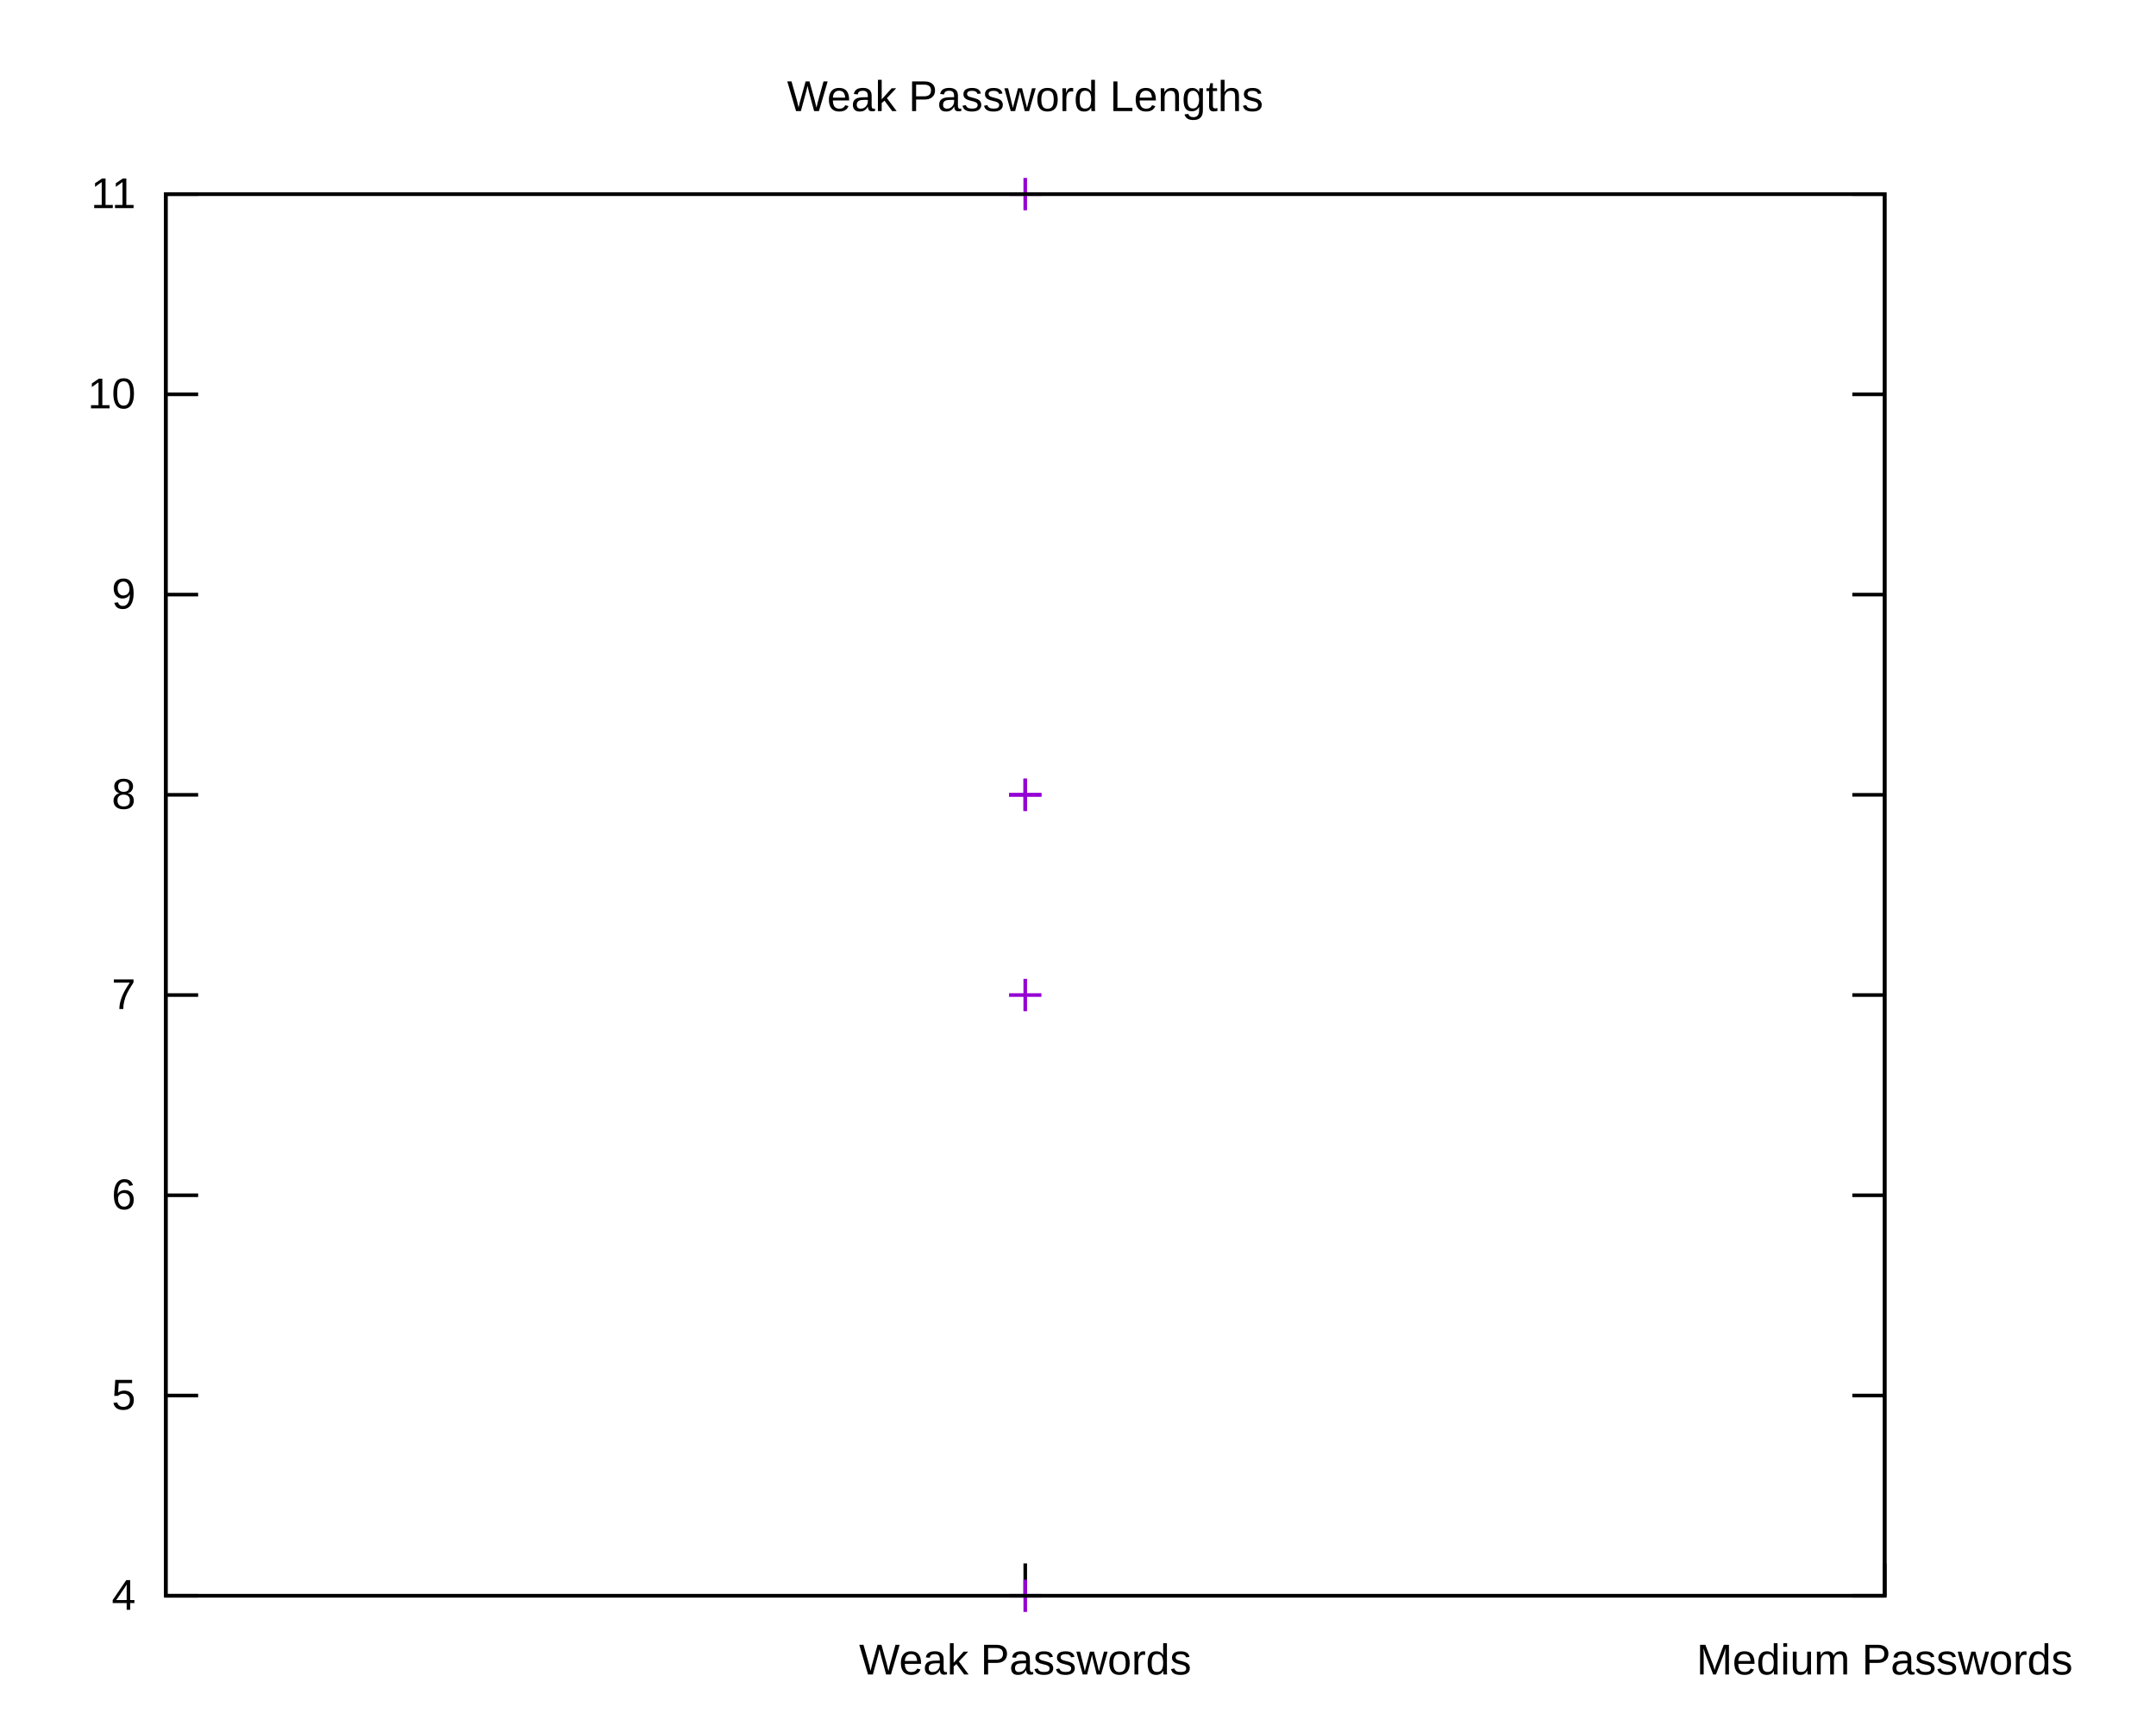
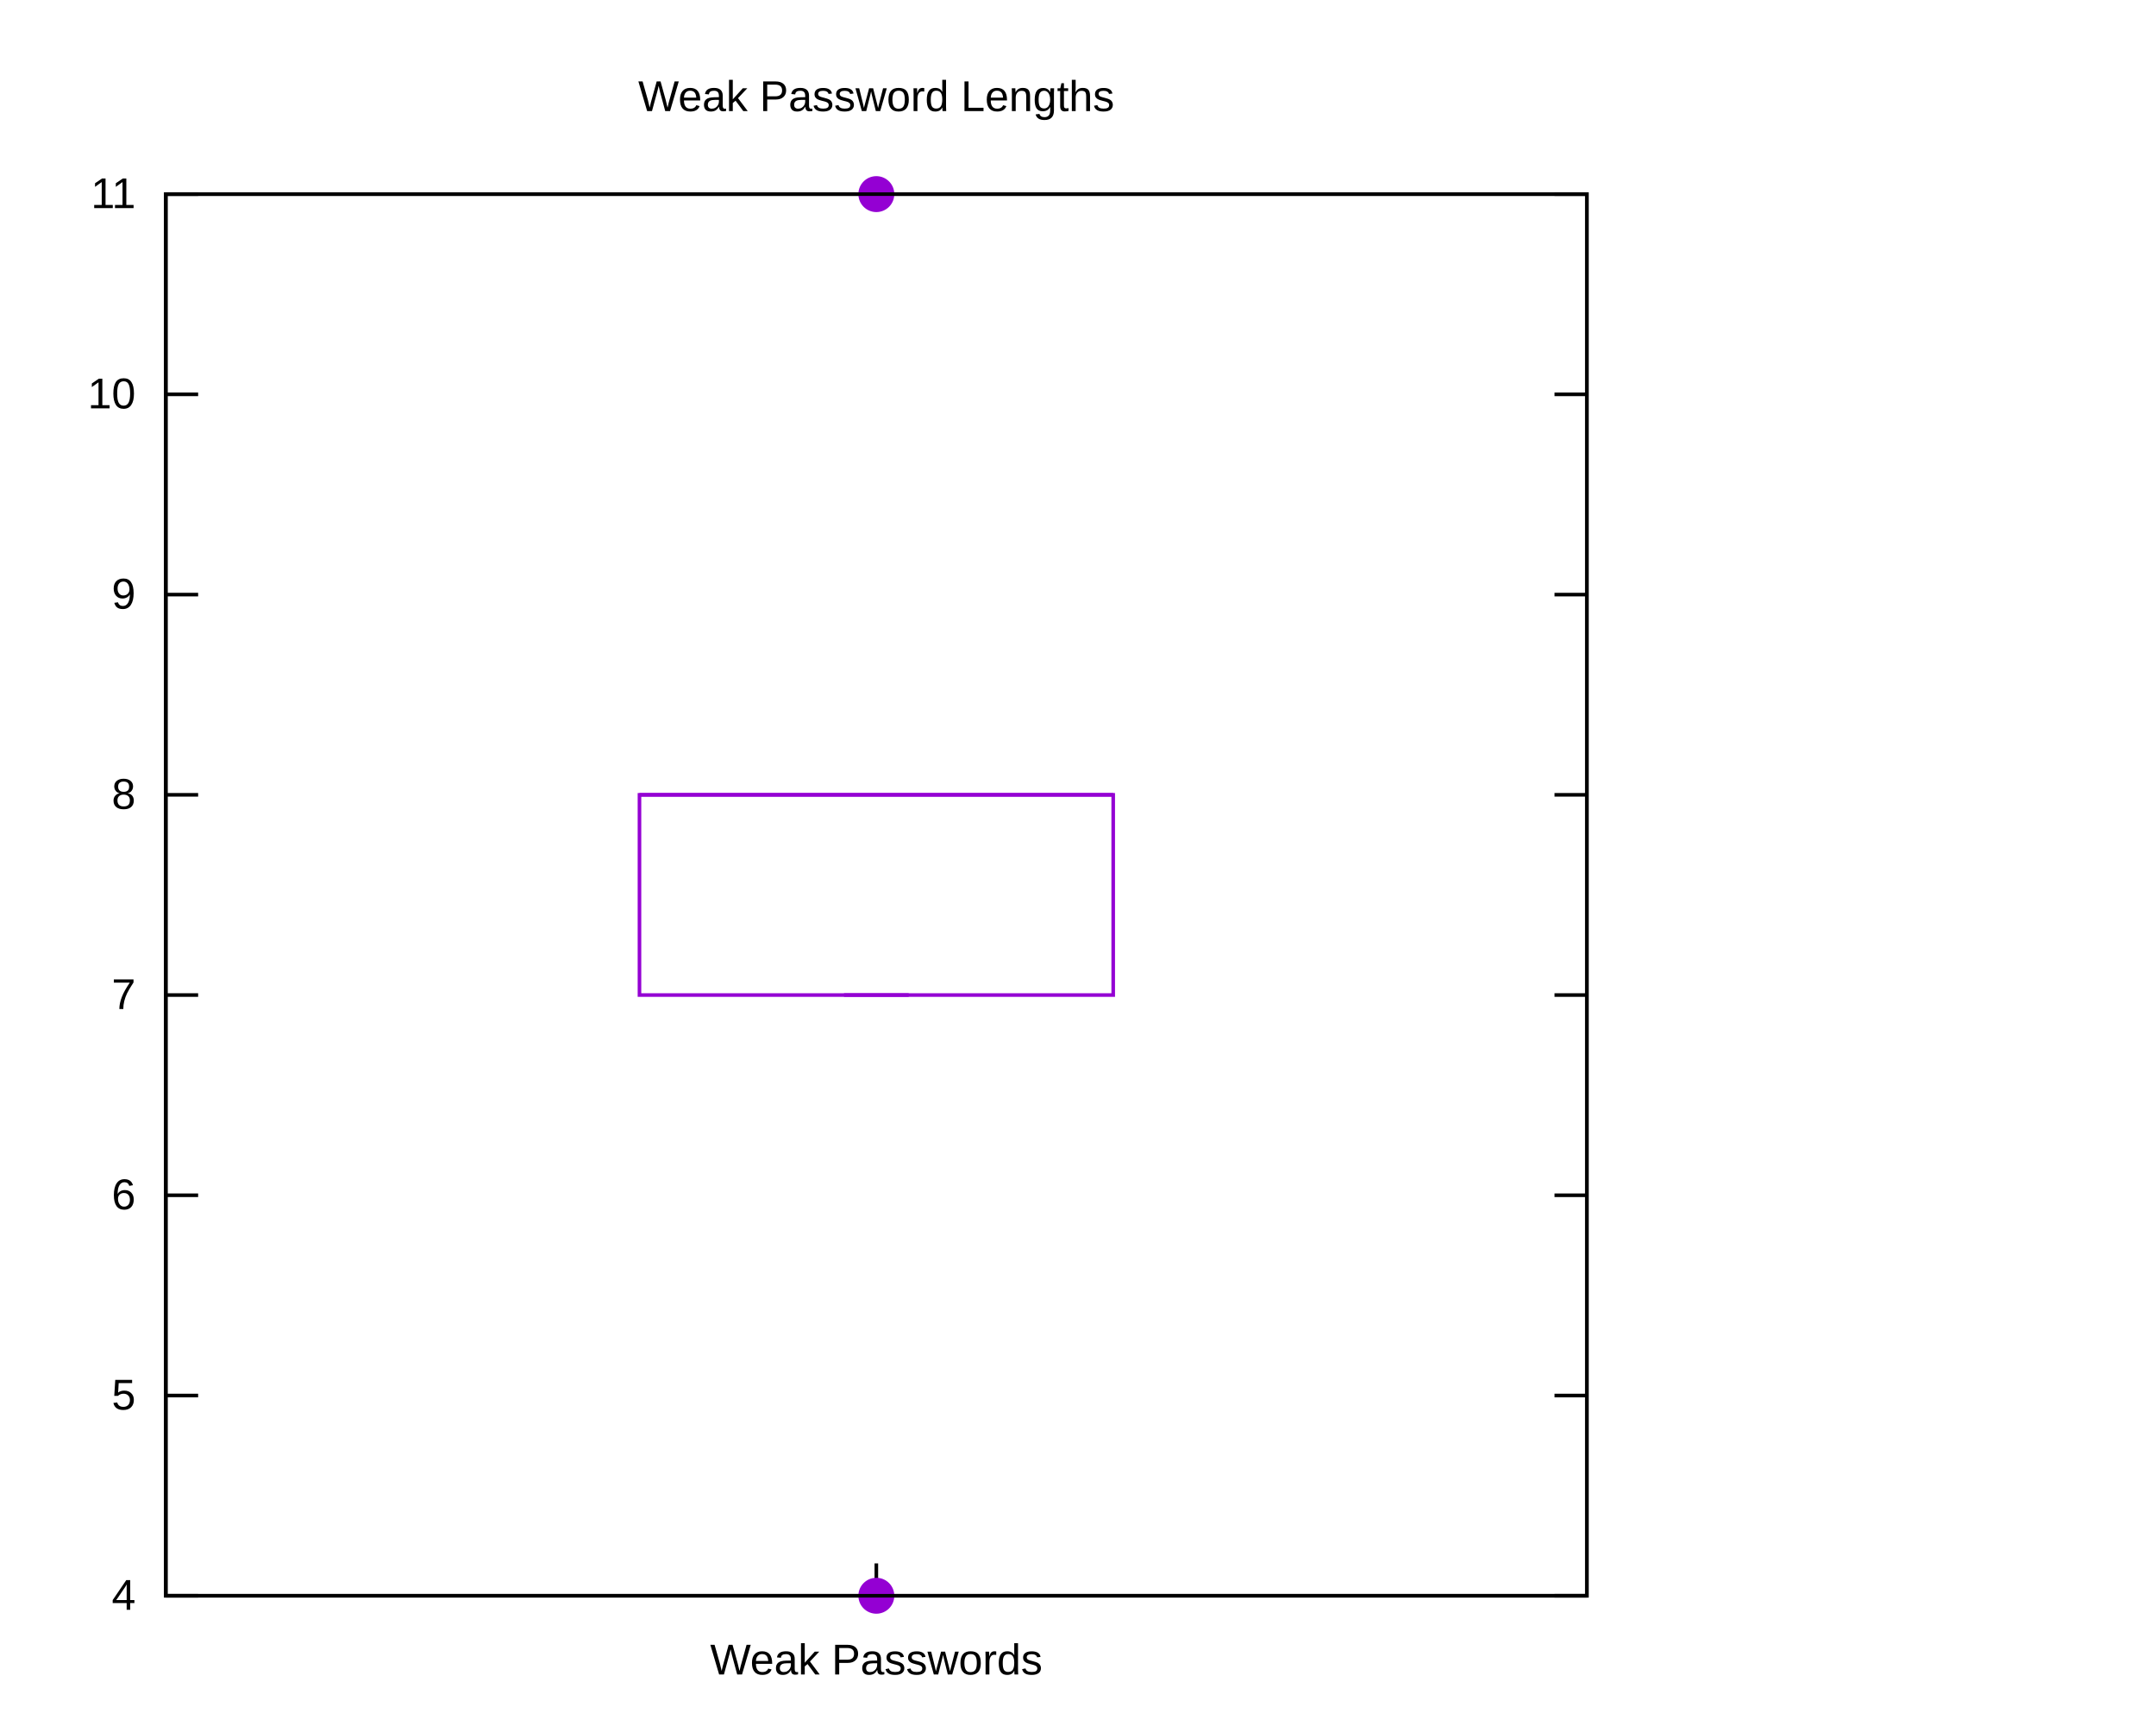
<svg xmlns="http://www.w3.org/2000/svg" xmlns:xlink="http://www.w3.org/1999/xlink" width="600" height="480" viewBox="0 0 600 480">
  <g id="gnuplot_canvas">
    <rect x="0" y="0" width="600" height="480" fill="none" />
    <defs>
      <circle id="gpDot" r="0.5" stroke-width="0.5" stroke="currentColor" />
      <path id="gpPt0" stroke-width="0.222" stroke="currentColor" d="M-1,0 h2 M0,-1 v2" />
      <path id="gpPt1" stroke-width="0.222" stroke="currentColor" d="M-1,-1 L1,1 M1,-1 L-1,1" />
      <path id="gpPt2" stroke-width="0.222" stroke="currentColor" d="M-1,0 L1,0 M0,-1 L0,1 M-1,-1 L1,1 M-1,1 L1,-1" />
      <rect id="gpPt3" stroke-width="0.222" stroke="currentColor" x="-1" y="-1" width="2" height="2" />
      <rect id="gpPt4" stroke-width="0.222" stroke="currentColor" fill="currentColor" x="-1" y="-1" width="2" height="2" />
      <circle id="gpPt5" stroke-width="0.222" stroke="currentColor" cx="0" cy="0" r="1" />
      <use xlink:href="#gpPt5" id="gpPt6" fill="currentColor" stroke="none" />
      <path id="gpPt7" stroke-width="0.222" stroke="currentColor" d="M0,-1.33 L-1.33,0.67 L1.33,0.67 z" />
      <use xlink:href="#gpPt7" id="gpPt8" fill="currentColor" stroke="none" />
      <use xlink:href="#gpPt7" id="gpPt9" stroke="currentColor" transform="rotate(180)" />
      <use xlink:href="#gpPt9" id="gpPt10" fill="currentColor" stroke="none" />
      <use xlink:href="#gpPt3" id="gpPt11" stroke="currentColor" transform="rotate(45)" />
      <use xlink:href="#gpPt11" id="gpPt12" fill="currentColor" stroke="none" />
      <path id="gpPt13" stroke-width="0.222" stroke="currentColor" d="M0,1.330 L1.265,0.411 L0.782,-1.067 L-0.782,-1.076 L-1.265,0.411 z" />
      <use xlink:href="#gpPt13" id="gpPt14" fill="currentColor" stroke="none" />
      <filter id="textbox" filterUnits="objectBoundingBox" x="0" y="0" height="1" width="1">
        <feFlood flood-color="white" flood-opacity="1" result="bgnd" />
        <feComposite in="SourceGraphic" in2="bgnd" operator="atop" />
      </filter>
      <filter id="greybox" filterUnits="objectBoundingBox" x="0" y="0" height="1" width="1">
        <feFlood flood-color="lightgrey" flood-opacity="1" result="grey" />
        <feComposite in="SourceGraphic" in2="grey" operator="atop" />
      </filter>
    </defs>
    <g fill="none" color="white" stroke="currentColor" stroke-width="1.00" stroke-linecap="butt" stroke-linejoin="miter">
</g>
    <g fill="none" color="black" stroke="currentColor" stroke-width="1.00" stroke-linecap="butt" stroke-linejoin="miter">
-       <path stroke="black" d="M46.14,444.00 L55.14,444.00 M524.49,444.00 L515.49,444.00  " />
+       <path stroke="black" d="M46.14,444.00 L55.14,444.00 M441.61,444.00 L432.61,444.00  " />
      <g transform="translate(37.75,447.90)" stroke="none" fill="black" font-family="Arial" font-size="12.00" text-anchor="end">
        <text>
          <tspan font-family="Arial"> 4</tspan>
        </text>
      </g>
    </g>
    <g fill="none" color="black" stroke="currentColor" stroke-width="1.00" stroke-linecap="butt" stroke-linejoin="miter">
-       <path stroke="black" d="M46.14,388.29 L55.14,388.29 M524.49,388.29 L515.49,388.29  " />
+       <path stroke="black" d="M46.14,388.29 L55.14,388.29 M441.61,388.29 L432.61,388.29  " />
      <g transform="translate(37.75,392.19)" stroke="none" fill="black" font-family="Arial" font-size="12.00" text-anchor="end">
        <text>
          <tspan font-family="Arial"> 5</tspan>
        </text>
      </g>
    </g>
    <g fill="none" color="black" stroke="currentColor" stroke-width="1.00" stroke-linecap="butt" stroke-linejoin="miter">
-       <path stroke="black" d="M46.14,332.57 L55.14,332.57 M524.49,332.57 L515.49,332.57  " />
+       <path stroke="black" d="M46.14,332.57 L55.14,332.57 M441.61,332.57 L432.61,332.57  " />
      <g transform="translate(37.75,336.47)" stroke="none" fill="black" font-family="Arial" font-size="12.00" text-anchor="end">
        <text>
          <tspan font-family="Arial"> 6</tspan>
        </text>
      </g>
    </g>
    <g fill="none" color="black" stroke="currentColor" stroke-width="1.00" stroke-linecap="butt" stroke-linejoin="miter">
-       <path stroke="black" d="M46.14,276.86 L55.14,276.86 M524.49,276.86 L515.49,276.86  " />
+       <path stroke="black" d="M46.14,276.86 L55.14,276.86 M441.61,276.86 L432.61,276.86  " />
      <g transform="translate(37.75,280.76)" stroke="none" fill="black" font-family="Arial" font-size="12.00" text-anchor="end">
        <text>
          <tspan font-family="Arial"> 7</tspan>
        </text>
      </g>
    </g>
    <g fill="none" color="black" stroke="currentColor" stroke-width="1.00" stroke-linecap="butt" stroke-linejoin="miter">
-       <path stroke="black" d="M46.14,221.15 L55.14,221.15 M524.49,221.15 L515.49,221.15  " />
+       <path stroke="black" d="M46.14,221.15 L55.14,221.15 M441.61,221.15 L432.61,221.15  " />
      <g transform="translate(37.75,225.05)" stroke="none" fill="black" font-family="Arial" font-size="12.00" text-anchor="end">
        <text>
          <tspan font-family="Arial"> 8</tspan>
        </text>
      </g>
    </g>
    <g fill="none" color="black" stroke="currentColor" stroke-width="1.00" stroke-linecap="butt" stroke-linejoin="miter">
-       <path stroke="black" d="M46.14,165.44 L55.14,165.44 M524.49,165.44 L515.49,165.44  " />
+       <path stroke="black" d="M46.14,165.44 L55.14,165.44 M441.61,165.44 L432.61,165.44  " />
      <g transform="translate(37.75,169.34)" stroke="none" fill="black" font-family="Arial" font-size="12.00" text-anchor="end">
        <text>
          <tspan font-family="Arial"> 9</tspan>
        </text>
      </g>
    </g>
    <g fill="none" color="black" stroke="currentColor" stroke-width="1.00" stroke-linecap="butt" stroke-linejoin="miter">
-       <path stroke="black" d="M46.14,109.72 L55.14,109.72 M524.49,109.72 L515.49,109.72  " />
+       <path stroke="black" d="M46.14,109.72 L55.14,109.72 M441.61,109.72 L432.61,109.72  " />
      <g transform="translate(37.75,113.62)" stroke="none" fill="black" font-family="Arial" font-size="12.00" text-anchor="end">
        <text>
          <tspan font-family="Arial"> 10</tspan>
        </text>
      </g>
    </g>
    <g fill="none" color="black" stroke="currentColor" stroke-width="1.00" stroke-linecap="butt" stroke-linejoin="miter">
-       <path stroke="black" d="M46.14,54.01 L55.14,54.01 M524.49,54.01 L515.49,54.01  " />
+       <path stroke="black" d="M46.14,54.01 L55.14,54.01 M441.61,54.01 L432.61,54.01  " />
      <g transform="translate(37.75,57.91)" stroke="none" fill="black" font-family="Arial" font-size="12.00" text-anchor="end">
        <text>
          <tspan font-family="Arial"> 11</tspan>
        </text>
      </g>
    </g>
    <g fill="none" color="black" stroke="currentColor" stroke-width="1.00" stroke-linecap="butt" stroke-linejoin="miter">
-       <path stroke="black" d="M285.32,444.00 L285.32,435.00  " />
-       <g transform="translate(285.32,465.90)" stroke="none" fill="black" font-family="Arial" font-size="12.00" text-anchor="middle">
+       <path stroke="black" d="M243.88,444.00 L243.88,435.00  " />
+       <g transform="translate(243.88,465.90)" stroke="none" fill="black" font-family="Arial" font-size="12.00" text-anchor="middle">
        <text>
          <tspan font-family="Arial">Weak Passwords</tspan>
        </text>
      </g>
    </g>
    <g fill="none" color="black" stroke="currentColor" stroke-width="1.00" stroke-linecap="butt" stroke-linejoin="miter">
-       <path stroke="black" d="M524.49,444.00 L524.49,435.00  " />
-       <g transform="translate(524.49,465.90)" stroke="none" fill="black" font-family="Arial" font-size="12.00" text-anchor="middle">
-         <text>
-           <tspan font-family="Arial">Medium Passwords</tspan>
-         </text>
-       </g>
-     </g>
-     <g fill="none" color="black" stroke="currentColor" stroke-width="1.00" stroke-linecap="butt" stroke-linejoin="miter">
</g>
    <g fill="none" color="black" stroke="currentColor" stroke-width="1.00" stroke-linecap="butt" stroke-linejoin="miter">
-       <path stroke="black" d="M46.14,54.01 L46.14,444.00 L524.49,444.00 L524.49,54.01 L46.14,54.01 Z  " />
+       <path stroke="black" d="M46.14,54.01 L46.14,444.00 L441.61,444.00 L441.61,54.01 L46.14,54.01 Z  " />
    </g>
    <g fill="none" color="black" stroke="currentColor" stroke-width="1.00" stroke-linecap="butt" stroke-linejoin="miter">
</g>
    <g id="gnuplot_plot_1">
      <g fill="none" color="black" stroke="currentColor" stroke-width="1.00" stroke-linecap="butt" stroke-linejoin="miter">
-         <use xlink:href="#gpPt0" transform="translate(285.32,444.00) scale(4.50)" color="rgb(148,   0, 211)" />
-         <use xlink:href="#gpPt0" transform="translate(285.32,276.86) scale(4.50)" color="rgb(148,   0, 211)" />
-         <use xlink:href="#gpPt0" transform="translate(285.32,221.15) scale(4.50)" color="rgb(148,   0, 211)" />
-         <use xlink:href="#gpPt0" transform="translate(285.32,221.15) scale(4.50)" color="rgb(148,   0, 211)" />
-         <use xlink:href="#gpPt0" transform="translate(285.32,54.01) scale(4.50)" color="rgb(148,   0, 211)" />
+         <path stroke="rgb(148,   0, 211)" d="M177.96,276.86 L309.80,276.86 L309.80,221.15 L177.96,221.15 L177.96,276.86 Z  " />
+         <path stroke="rgb(148,   0, 211)" d="M177.96,221.15 L309.80,221.15 M243.88,276.86 M243.88,221.15 M234.88,221.15 L252.88,221.15 M234.88,276.86 L252.88,276.86    " />
+         <use xlink:href="#gpPt6" transform="translate(243.88,444.00) scale(4.50)" color="rgb(148,   0, 211)" />
+         <use xlink:href="#gpPt6" transform="translate(243.88,54.01) scale(4.50)" color="rgb(148,   0, 211)" />
      </g>
    </g>
    <g fill="none" color="white" stroke="rgb(148,   0, 211)" stroke-width="2.00" stroke-linecap="butt" stroke-linejoin="miter">
</g>
    <g fill="none" color="black" stroke="currentColor" stroke-width="2.00" stroke-linecap="butt" stroke-linejoin="miter">
</g>
    <g fill="none" color="black" stroke="black" stroke-width="1.00" stroke-linecap="butt" stroke-linejoin="miter">
</g>
    <g fill="none" color="black" stroke="currentColor" stroke-width="1.00" stroke-linecap="butt" stroke-linejoin="miter">
-       <path stroke="black" d="M46.14,54.01 L46.14,444.00 L524.49,444.00 L524.49,54.01 L46.14,54.01 Z  " />
+       <path stroke="black" d="M46.14,54.01 L46.14,444.00 L441.61,444.00 L441.61,54.01 L46.14,54.01 Z  " />
    </g>
    <g fill="none" color="black" stroke="currentColor" stroke-width="1.00" stroke-linecap="butt" stroke-linejoin="miter">
-       <g transform="translate(285.31,30.91)" stroke="none" fill="black" font-family="Arial" font-size="12.00" text-anchor="middle">
+       <g transform="translate(243.87,30.91)" stroke="none" fill="black" font-family="Arial" font-size="12.00" text-anchor="middle">
        <text>
          <tspan font-family="Arial">Weak Password Lengths</tspan>
        </text>
      </g>
    </g>
    <g fill="none" color="black" stroke="currentColor" stroke-width="1.00" stroke-linecap="butt" stroke-linejoin="miter">
</g>
  </g>
</svg>
